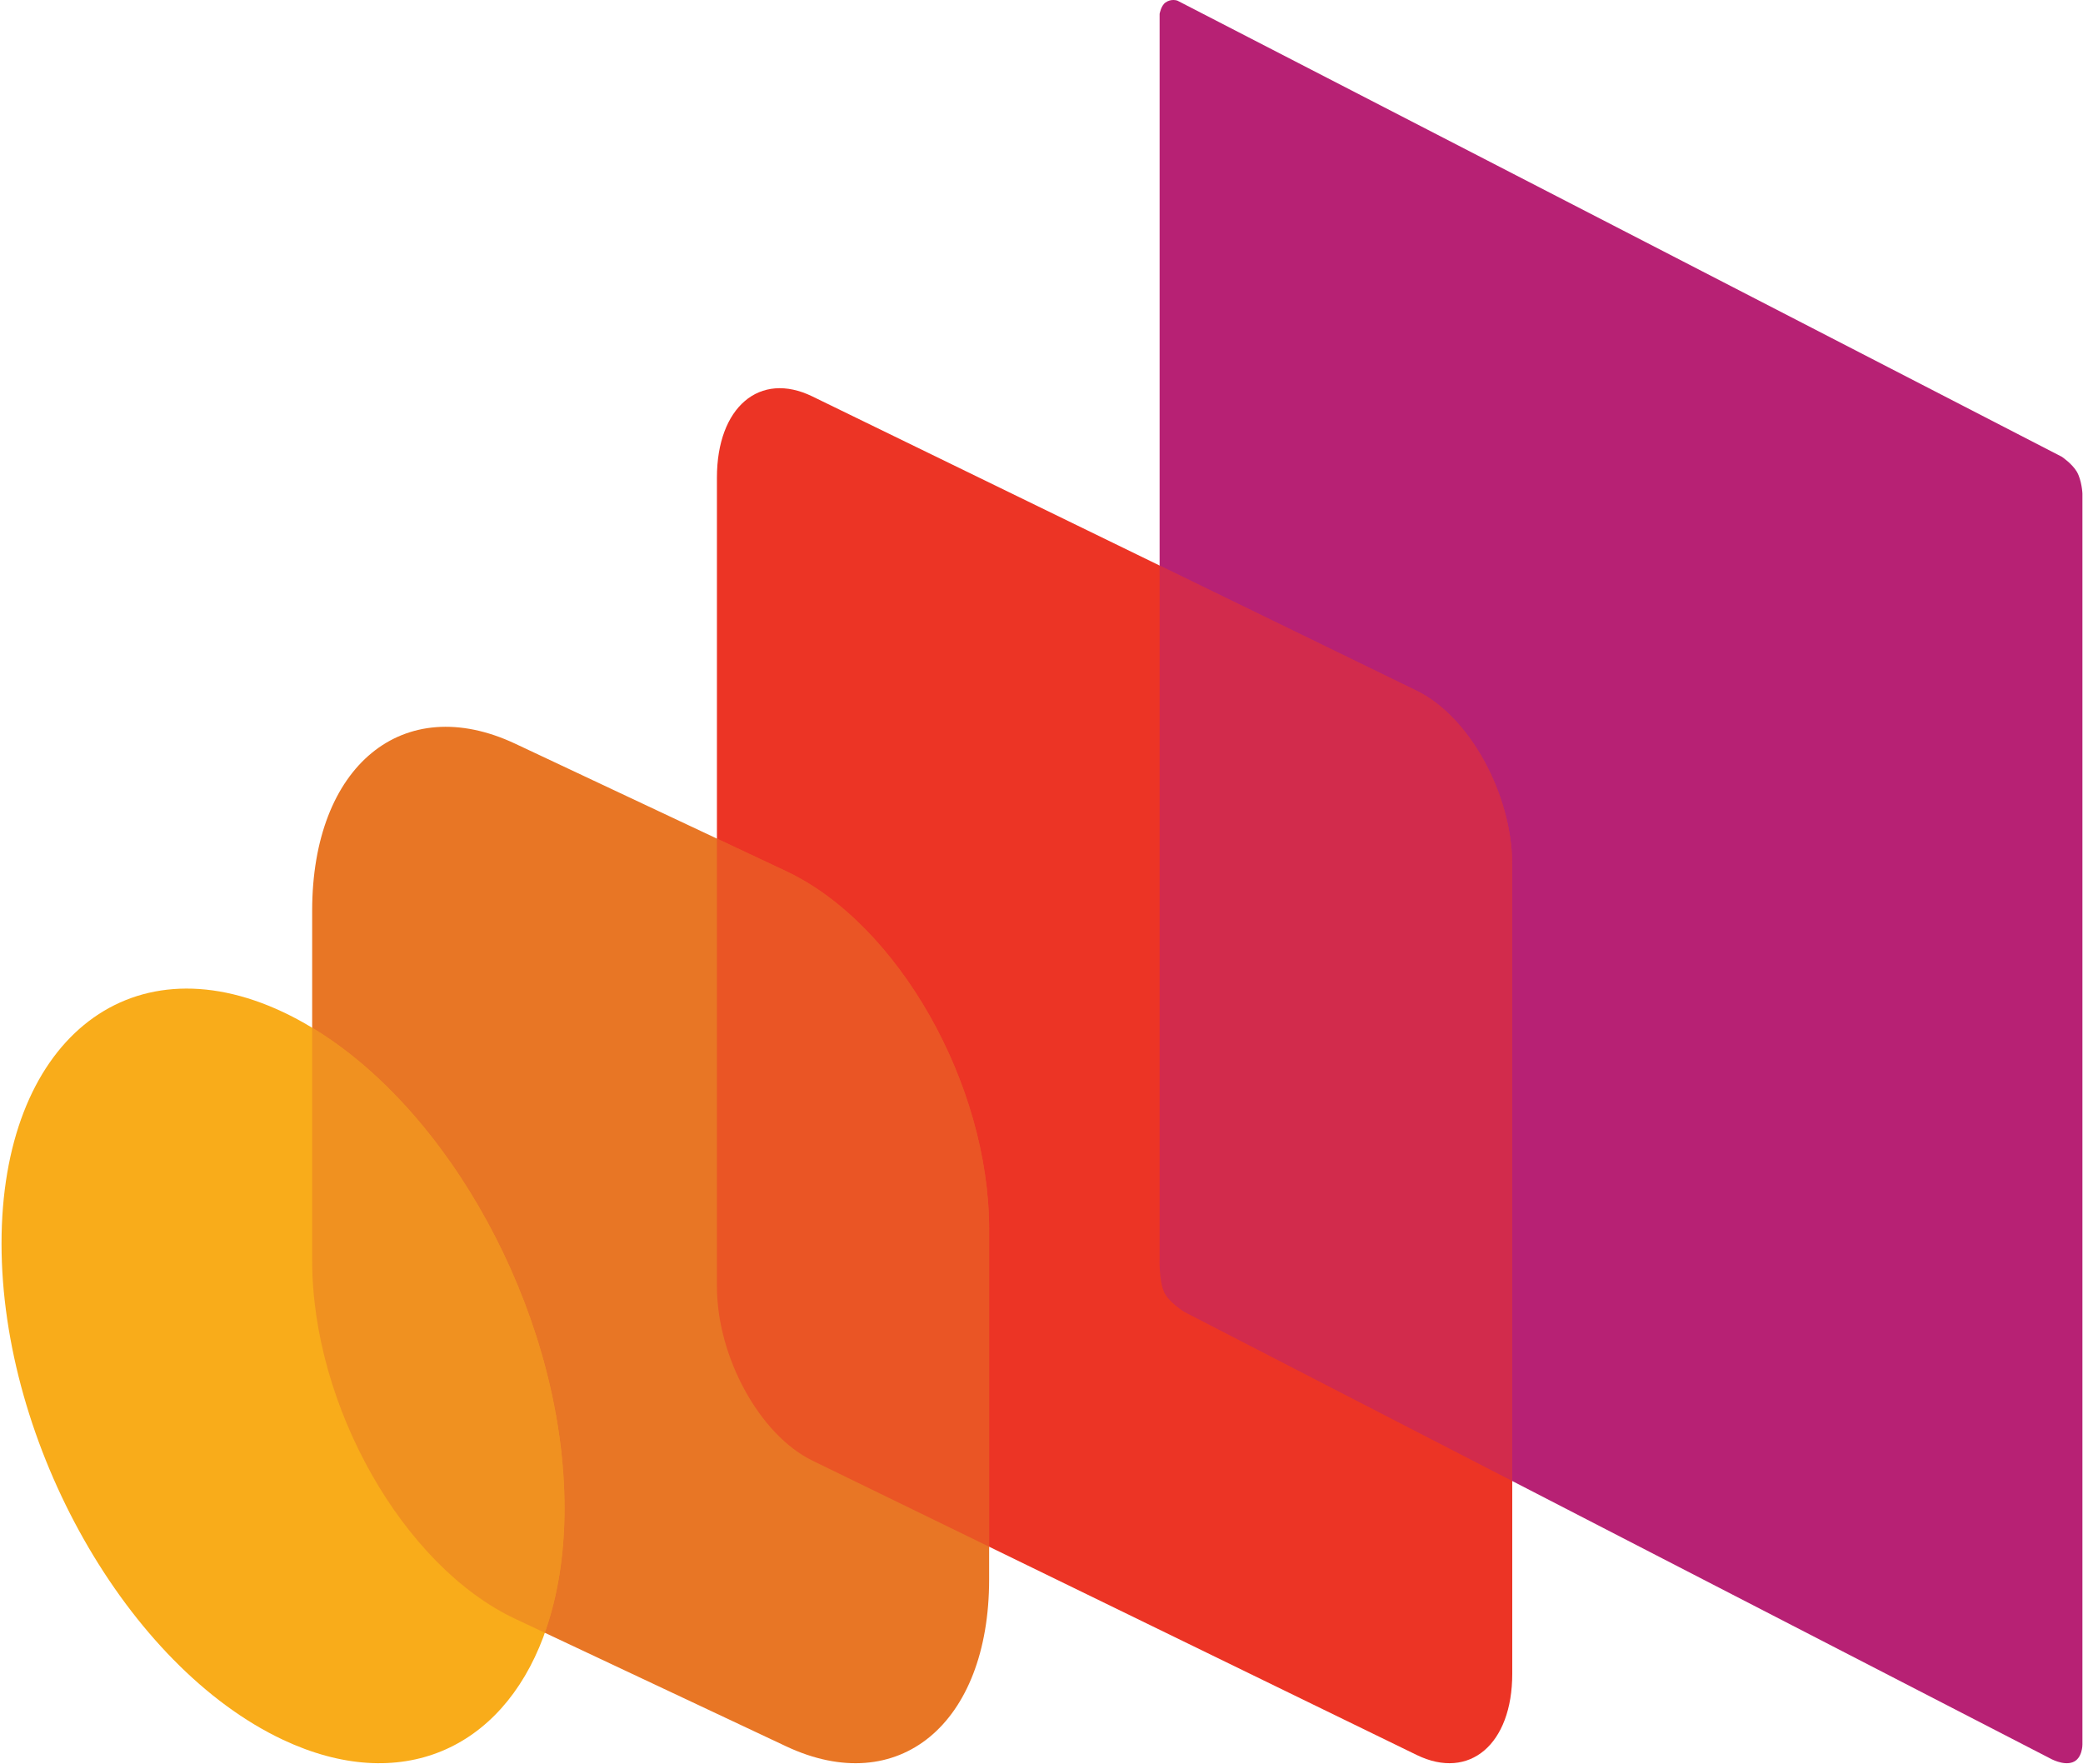
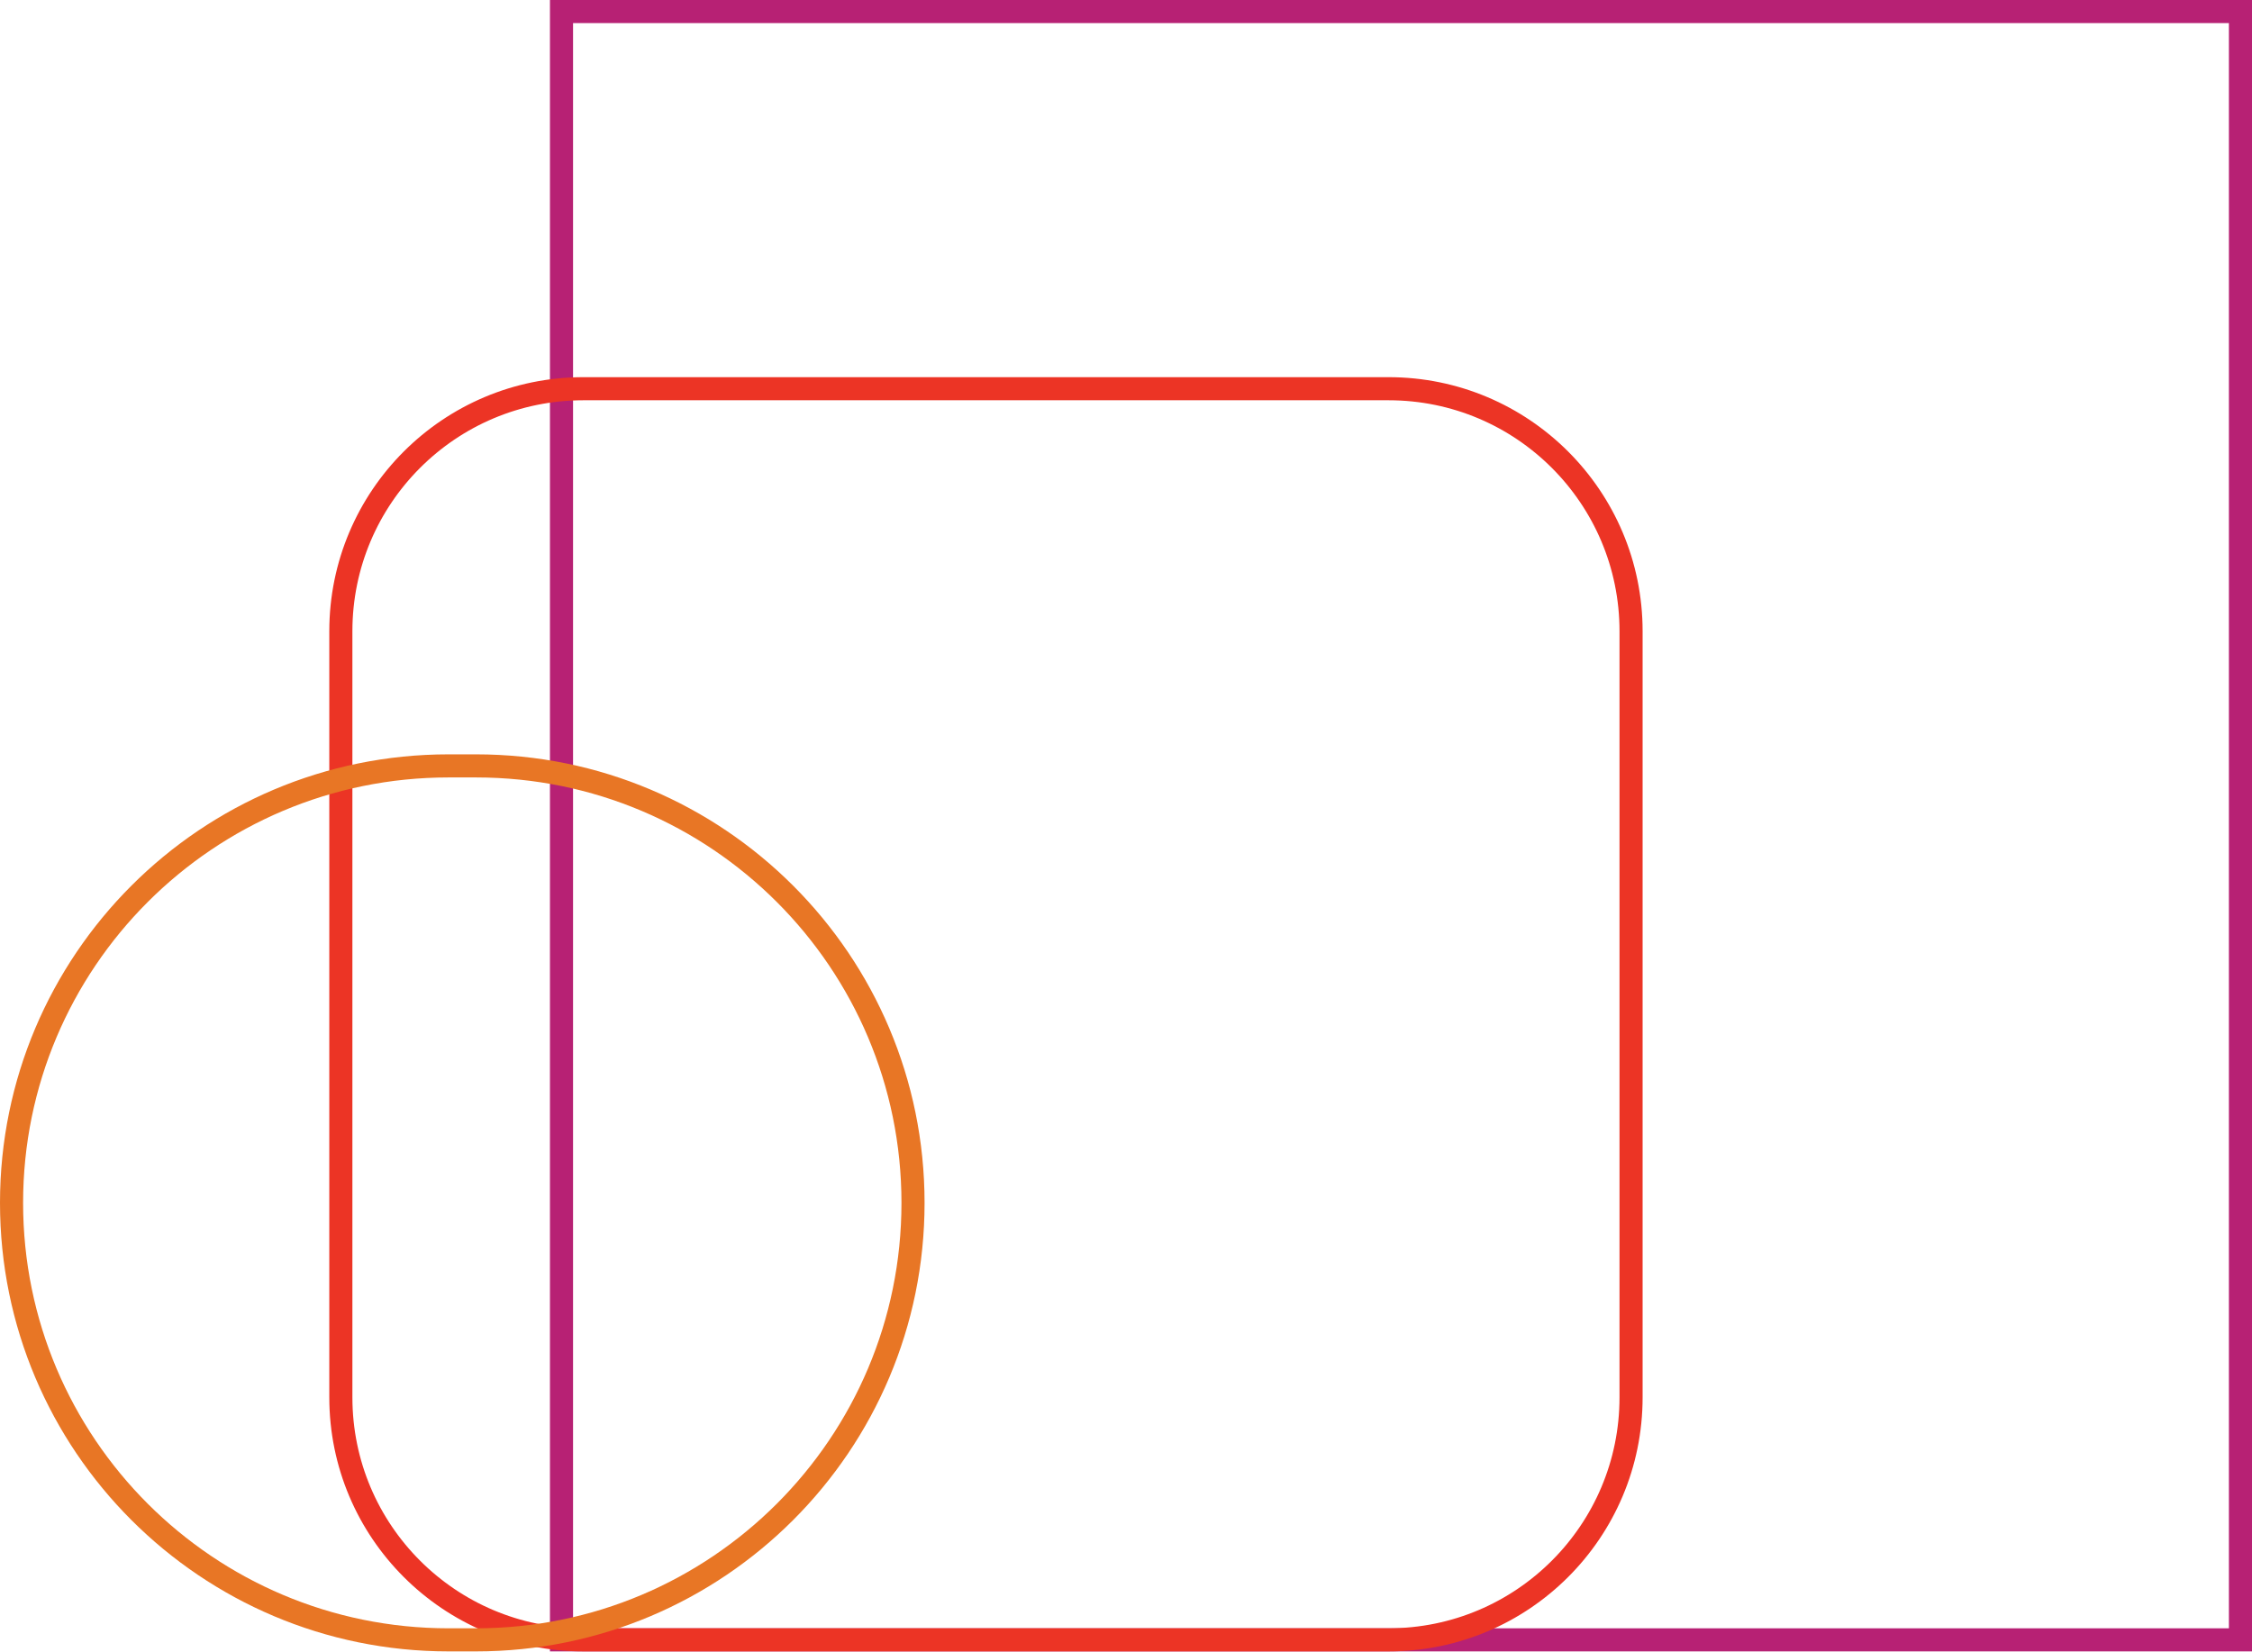
- <svg xmlns="http://www.w3.org/2000/svg" width="287" height="243" viewBox="0 0 287 243" fill="none">
-   <path d="M286.152 64.993C285.513 63.899 284.091 62.935 284.091 62.935L162.222 0.086C162.222 0.086 161.386 -0.229 160.582 0.347C159.957 0.789 159.774 1.918 159.774 1.918V77.917V173.395C159.774 173.395 159.662 176.282 160.37 177.965C160.965 179.383 163.192 180.753 163.192 180.753L208.361 204.045L282.406 242.229C282.406 242.229 284.235 243.301 285.587 242.784C286.936 242.275 286.921 240.351 286.921 240.351V67.979C286.922 67.979 286.836 66.179 286.152 64.993Z" fill="#B72174" />
-   <path d="M195.209 95.174L159.774 77.917L111.929 54.617C104.668 51.08 98.779 56.092 98.779 65.81V115.538V177.232C98.779 186.949 104.668 197.689 111.929 201.232L136.285 213.095L195.209 241.793C202.478 245.325 208.362 240.312 208.362 230.595V204.046V119.17C208.362 109.453 202.478 98.713 195.209 95.174Z" fill="#EC3425" />
-   <path d="M108.305 120.019L98.779 115.537L70.992 102.465C55.54 95.193 43.011 105.486 43.011 125.472V141.596V173.699C43.011 193.673 55.54 215.767 70.992 223.036L75.063 224.951L108.305 240.592C123.755 247.867 136.285 237.563 136.285 217.581V213.095V169.359C136.285 149.376 123.756 127.293 108.305 120.019Z" fill="#E87625" />
-   <path opacity="0.5" d="M108.305 120.019L98.779 115.537V177.231C98.779 186.949 104.668 197.688 111.929 201.231L136.285 213.094V169.358C136.285 149.376 123.756 127.293 108.305 120.019Z" fill="#EC3425" />
-   <path d="M44.738 142.684C44.167 142.306 43.591 141.946 43.012 141.596C41.69 140.796 40.35 140.069 38.99 139.431C17.572 129.354 0.211 143.63 0.211 171.32C0.211 199 17.572 229.616 38.99 239.696C55.179 247.306 69.057 241.012 74.863 225.532C74.934 225.342 74.995 225.143 75.064 224.95C76.804 220.06 77.78 214.309 77.78 207.81C77.78 182.645 63.434 155.063 44.738 142.684Z" fill="#F9AC1A" />
-   <path opacity="0.5" d="M44.738 142.684C44.167 142.306 43.591 141.946 43.012 141.596V173.698C43.012 193.672 55.54 215.766 70.993 223.035L75.064 224.951C76.804 220.06 77.781 214.31 77.781 207.811C77.781 182.645 63.434 155.063 44.738 142.684Z" fill="#E87625" />
-   <path opacity="0.5" d="M195.209 95.174L159.774 77.917V173.395C159.774 173.395 159.662 176.282 160.371 177.965C160.966 179.383 163.193 180.753 163.193 180.753L208.362 204.045V119.17C208.362 109.453 202.478 98.713 195.209 95.174Z" fill="#B72174" />
+ <svg xmlns="http://www.w3.org/2000/svg" width="195" height="143" viewBox="0 0 195 143" fill="none">
+   <rect x="48.62" y="1" width="145.38" height="141" stroke="#B72174" stroke-width="2" />
+   <rect x="29.514" y="33.66" width="111.719" height="108.339" rx="21" stroke="#EC3425" stroke-width="2" />
+   <rect x="1" y="66.321" width="78.058" height="75.679" rx="37.84" stroke="#E87625" stroke-width="2" />
</svg>
